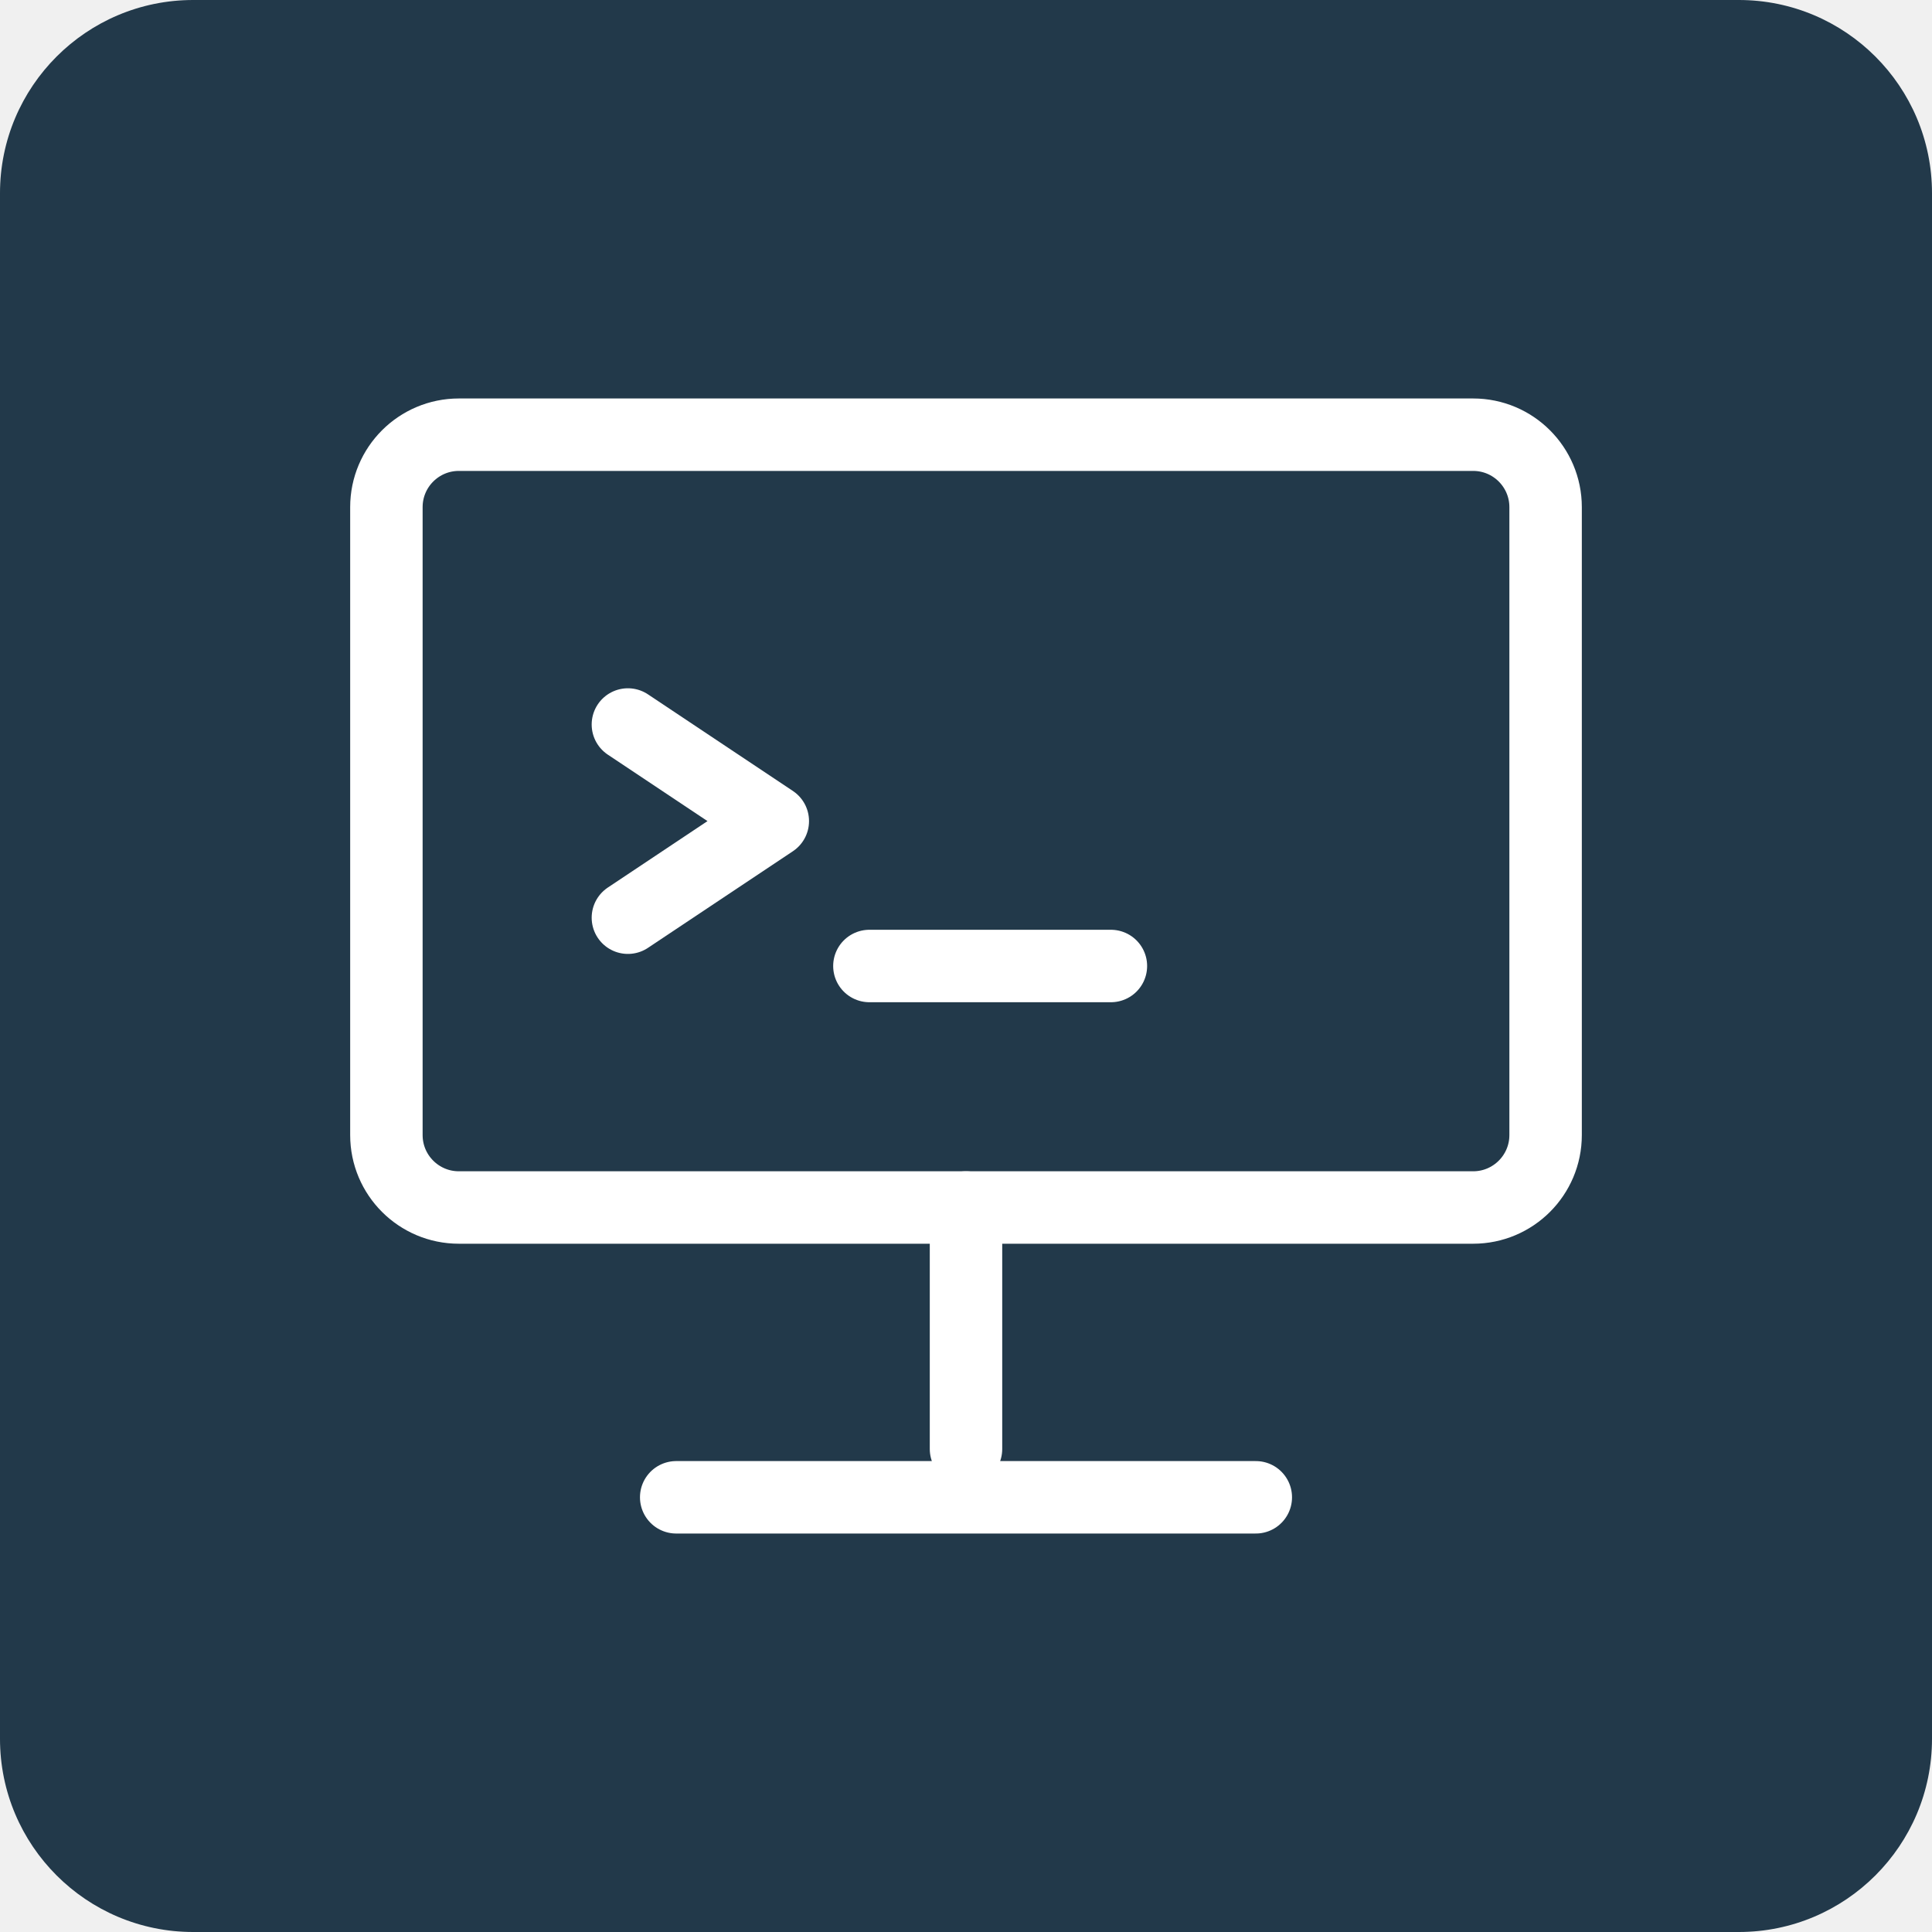
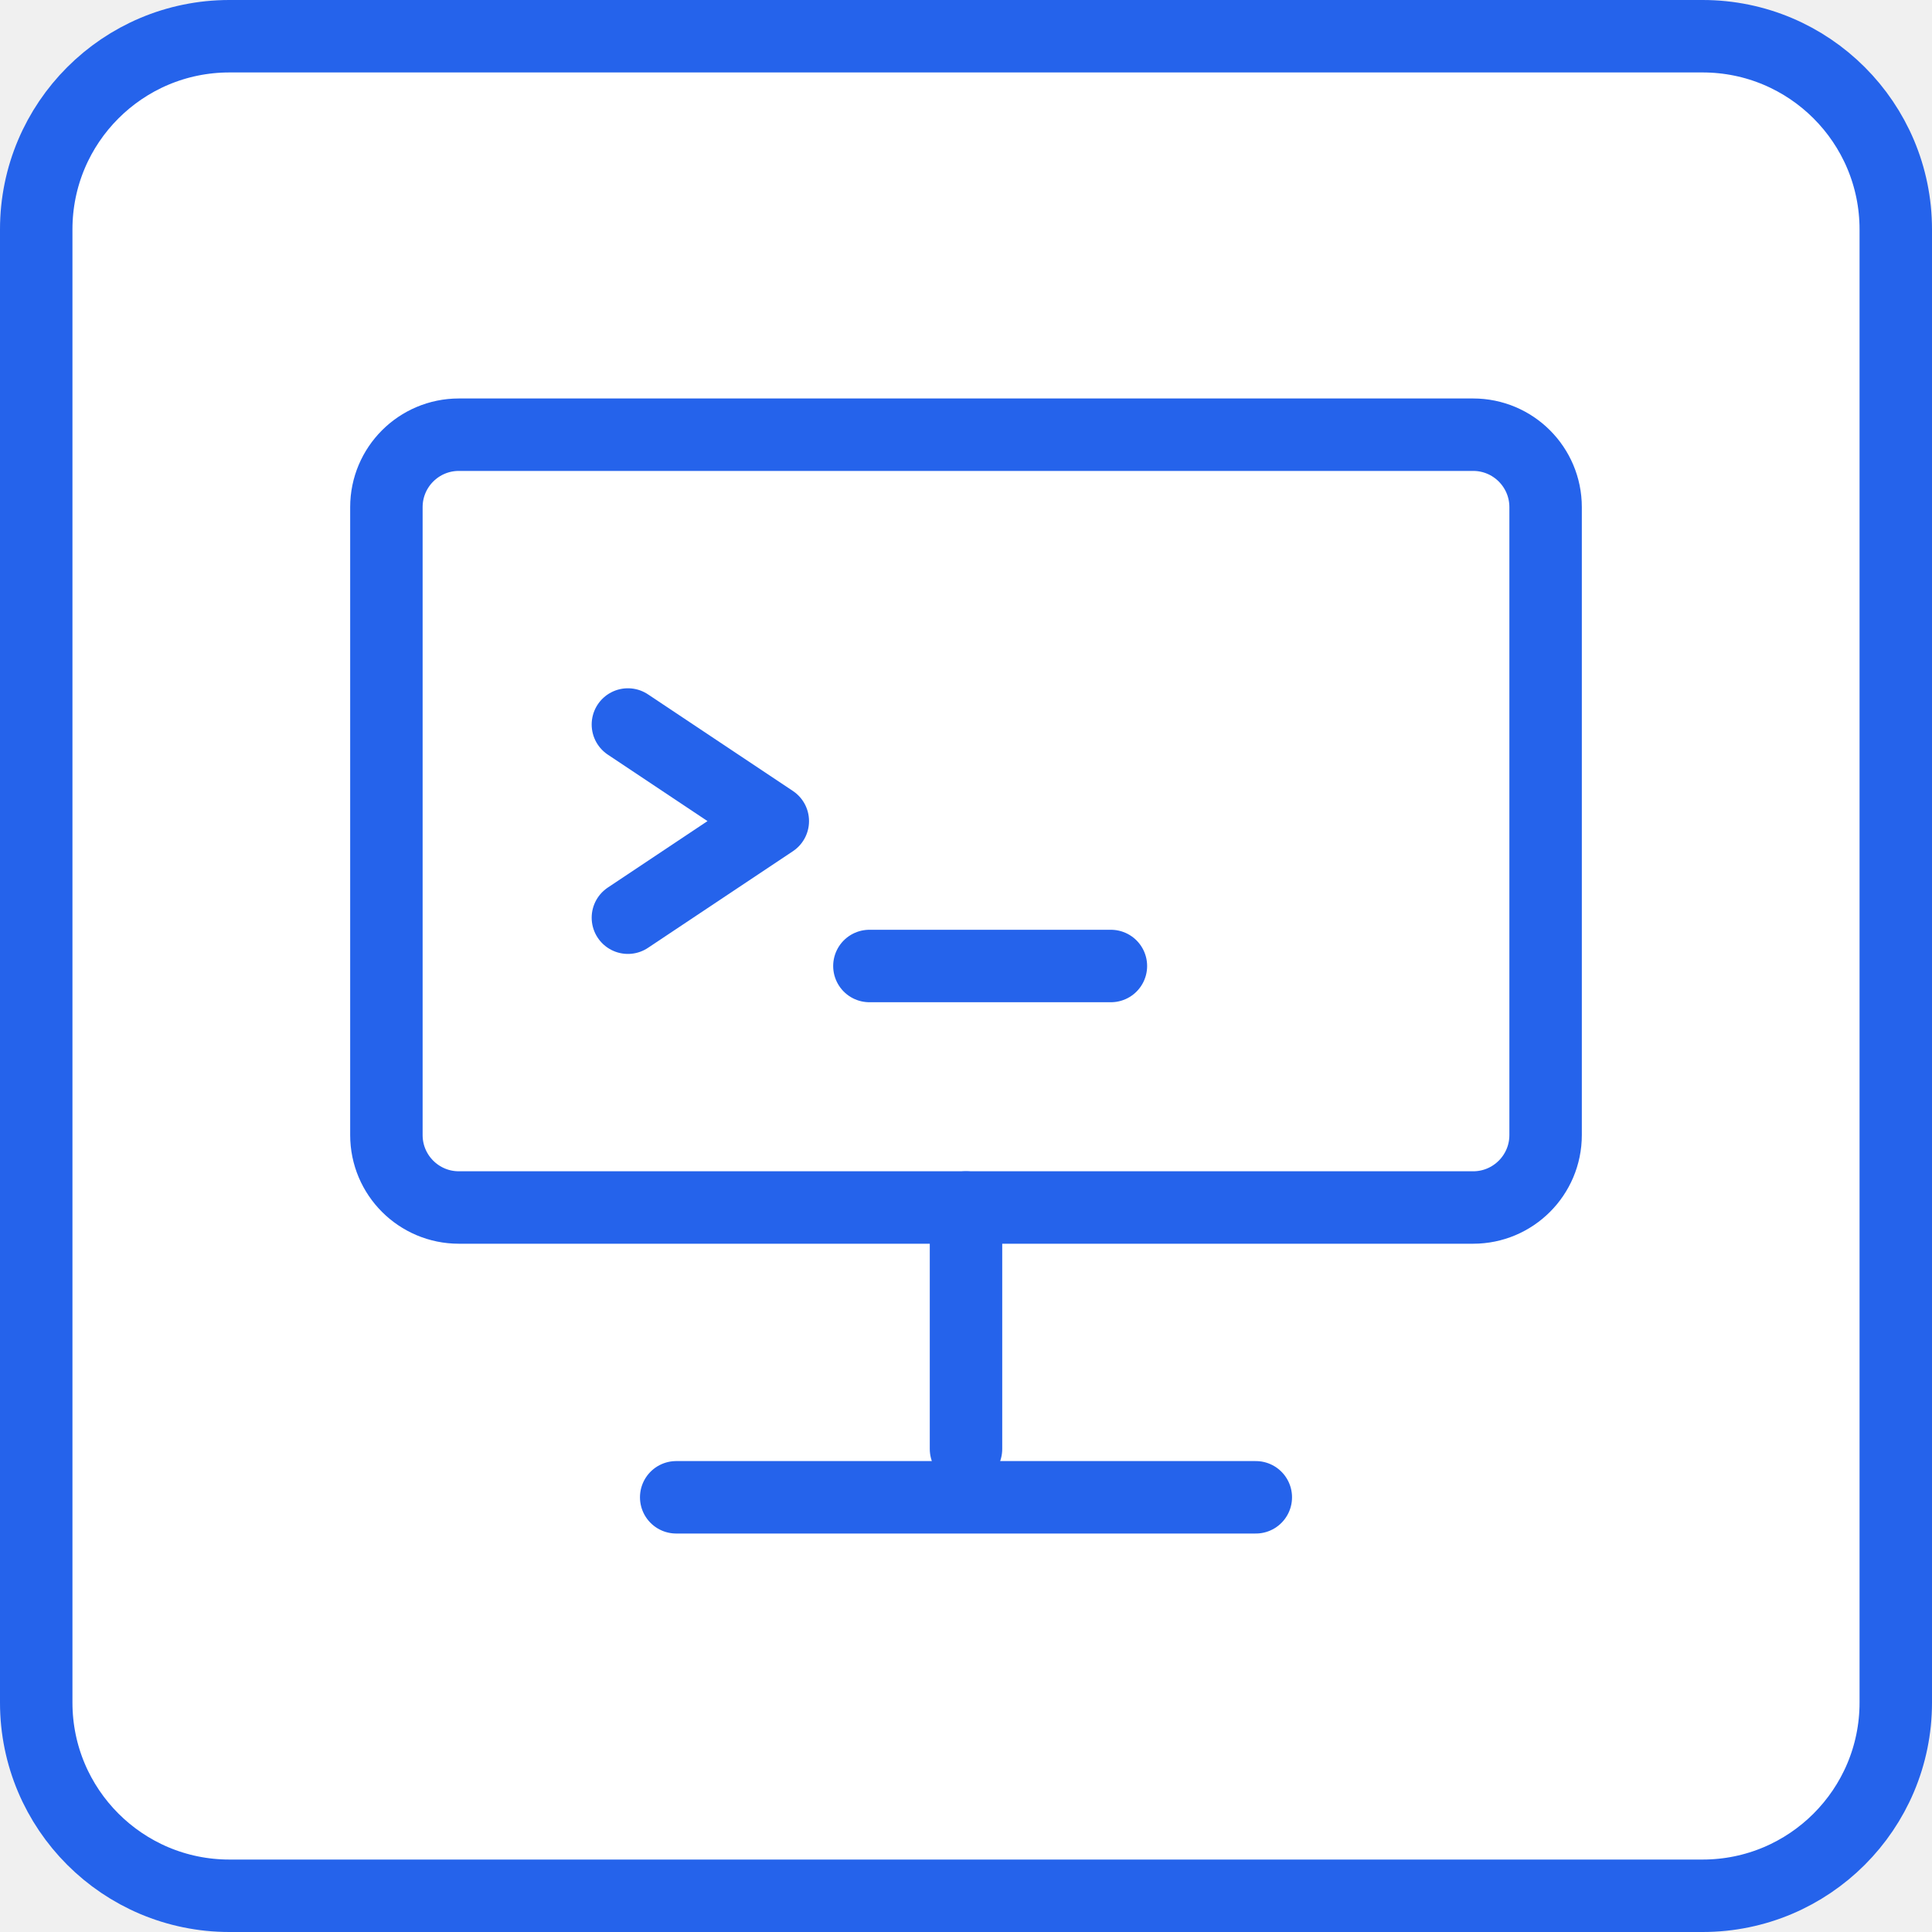
<svg xmlns="http://www.w3.org/2000/svg" width="80" height="80" viewBox="0 0 80 80">
-   <rect width="80" height="80" rx="8" fill="#22394A" />
-   <rect x="16" y="18" width="48" height="32" rx="3" fill="none" stroke="#FFFFFF" stroke-width="3" />
-   <path d="M40 50v10M28 62h24" stroke="#FFFFFF" stroke-width="3" stroke-linecap="round" />
-   <path d="M26 30l6 4-6 4M36 40h10" fill="none" stroke="#FFFFFF" stroke-width="3" stroke-linecap="round" stroke-linejoin="round" />
+   <rect x="1.5" y="1.5" width="77" height="77" rx="8" fill="#FFFFFF" stroke="#2563eb" stroke-width="3" />
+   <rect x="16" y="18" width="48" height="32" rx="3" fill="none" stroke="#2563eb" stroke-width="3" />
+   <path d="M40 50v10M28 62h24" stroke="#2563eb" stroke-width="3" stroke-linecap="round" />
+   <path d="M26 30l6 4-6 4M36 40h10" fill="none" stroke="#2563eb" stroke-width="3" stroke-linecap="round" stroke-linejoin="round" />
</svg>
